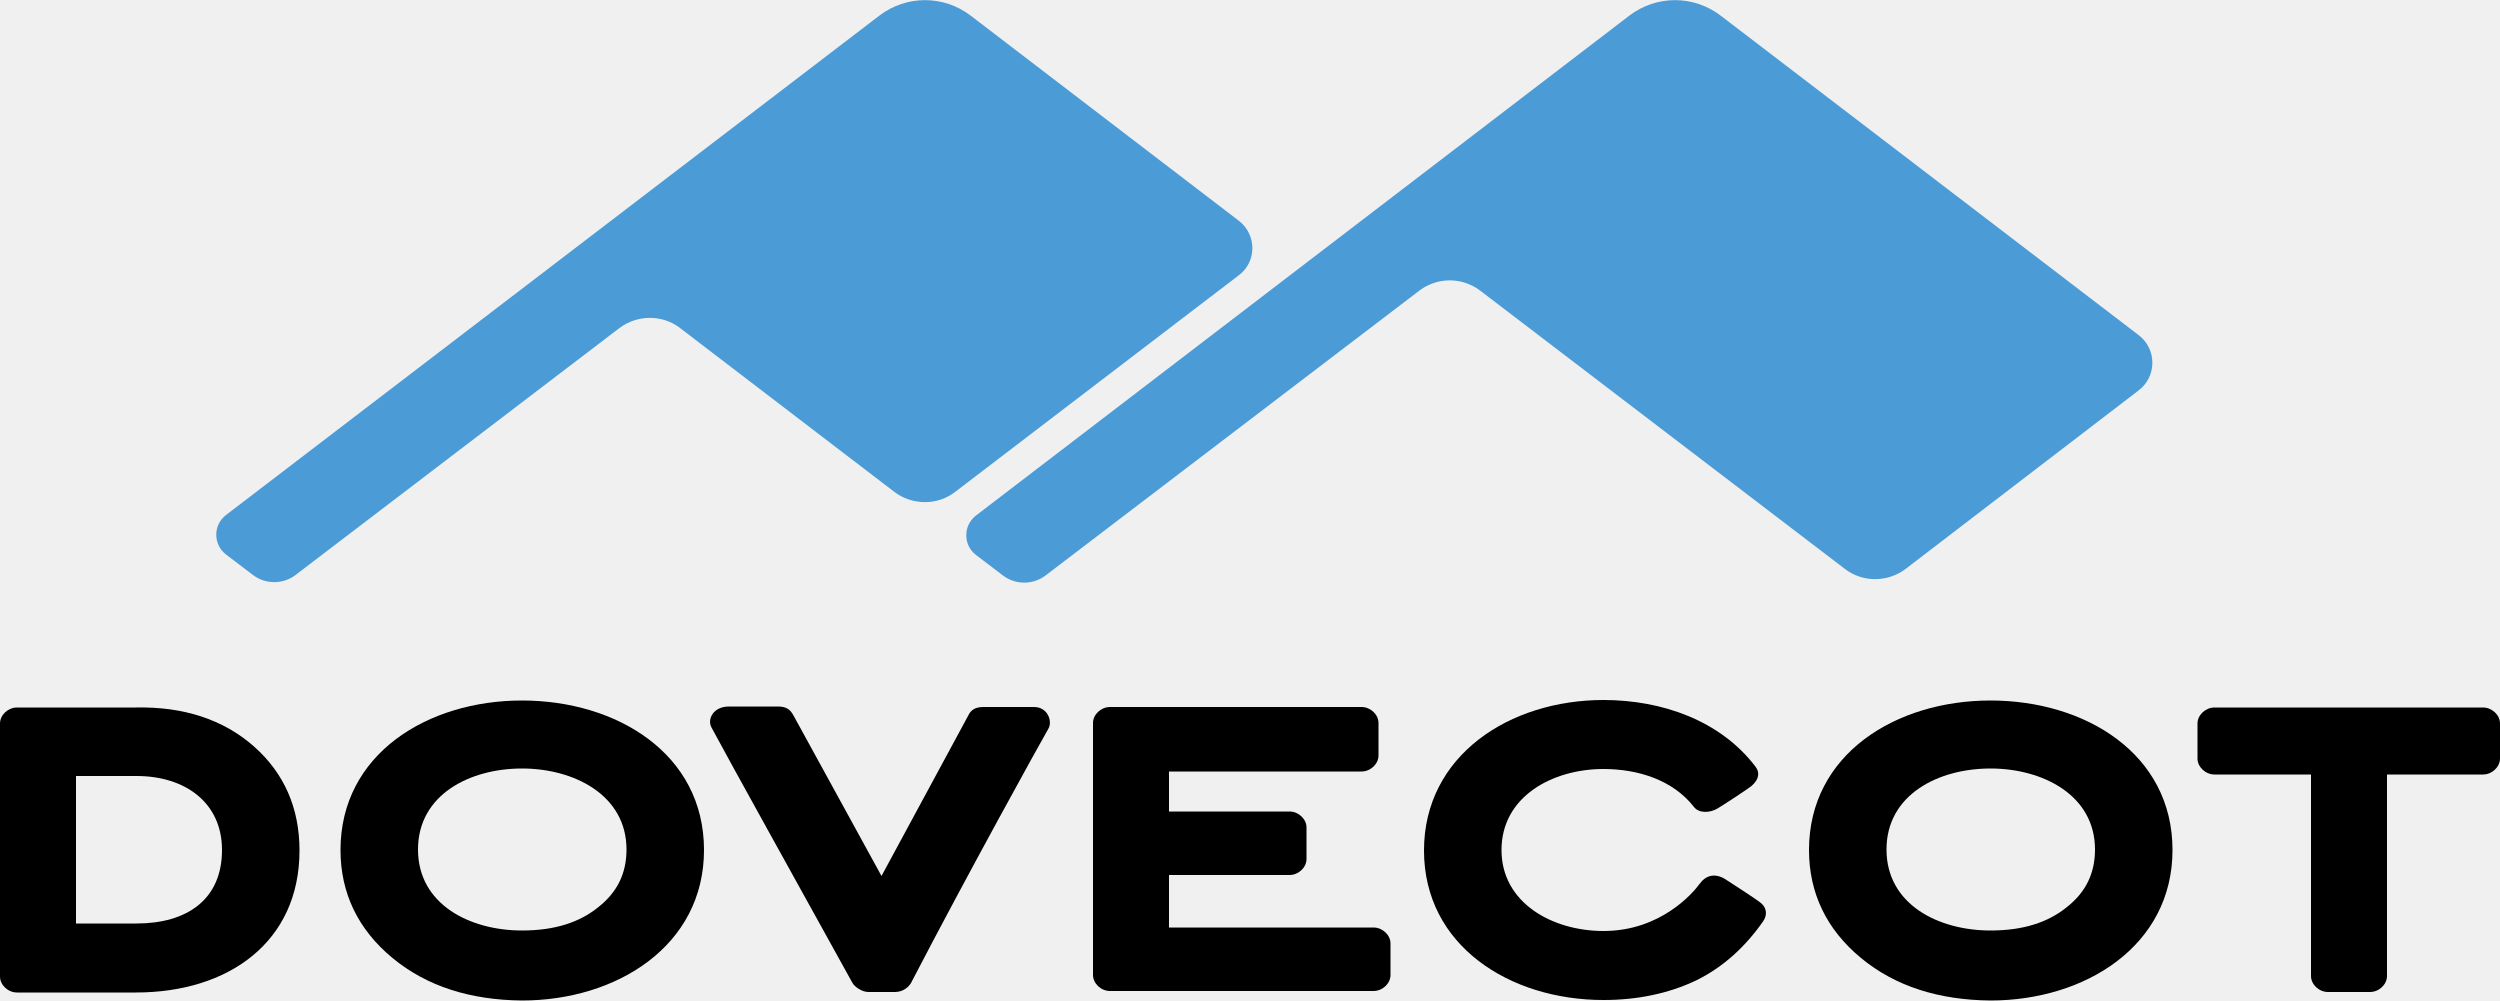
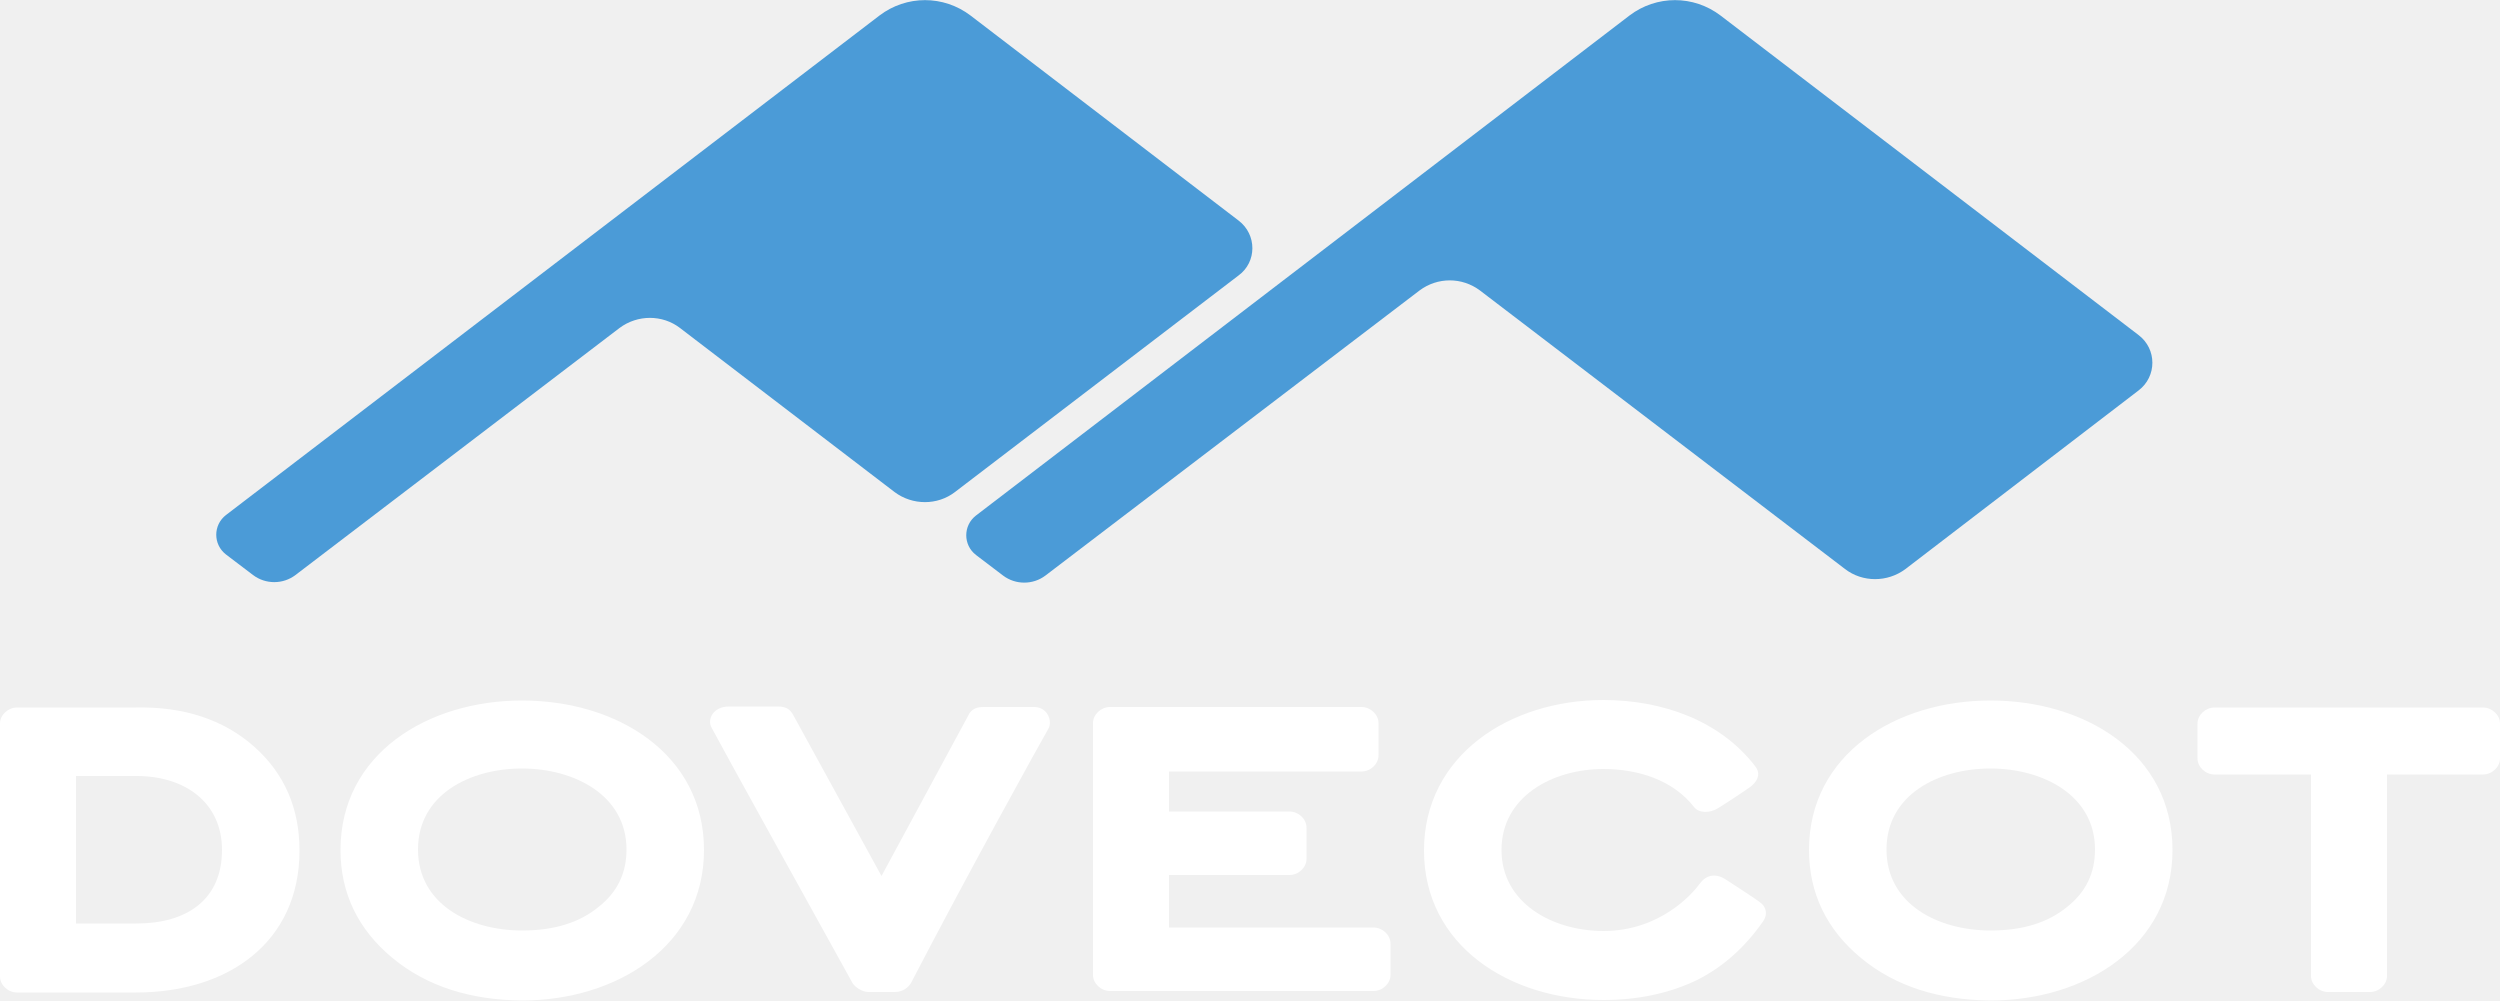
<svg xmlns="http://www.w3.org/2000/svg" version="1.1" id="Ebene_1" x="0px" y="0px" viewBox="0 0 500 200.1" style="enable-background:new 0 0 500 200.1;" xml:space="preserve">
  <style type="text/css">
-         .st0 {
-             fill: #4B9BD7;
-         }
-     </style>
+ 	.st0{fill:#FFFFFF;}
+ 	.st1{fill:#4B9BD7;}
+ </style>
  <g>
    <g>
-       <path d="M78.5,191.6c-6.9-5.7-10.4-13-10.4-21.6c0-19.2,17.4-29.9,36.3-29.9s36.4,10.6,36.4,29.9c0,19.2-17.5,30.1-36.4,30.1    C94.1,200,85.4,197.3,78.5,191.6 M119.7,181.4c3.8-3,5.6-6.8,5.6-11.5c0-10.9-10.5-16.2-20.9-16.2s-20.8,5.2-20.8,16.2    s10.4,16.2,20.8,16.2C110.9,186.1,115.9,184.5,119.7,181.4" />
-       <path d="M173.7,198.4c-1.4,0-2.8-1.1-3.2-1.8c-12.1-21.9-23.8-42.9-28.2-51.1c-0.9-1.6,0.3-4.2,3.5-4.2h9.7c1.7,0,2.5,0.5,3.2,1.8    l17.6,32.1l17.3-32c0.7-1.6,2-1.8,3.2-1.8h10c2.8,0,3.7,2.9,2.9,4.3c-1.4,2.4-16.4,29.5-27.5,50.9c-0.4,0.7-1.5,1.8-3.2,1.8    L173.7,198.4L173.7,198.4z" />
-       <path d="M218.6,144.6c0-1.7,1.6-3.2,3.4-3.2h50.3c1.8,0,3.4,1.5,3.4,3.2v6.5c0,1.7-1.6,3.2-3.4,3.2h-38.5v8h24.1    c1.8,0,3.4,1.5,3.4,3.2v6.3c0,1.7-1.6,3.2-3.4,3.2h-24.1v10.5h40.9c1.8,0,3.4,1.5,3.4,3.2v6.3c0,1.7-1.6,3.2-3.4,3.2H222    c-1.8,0-3.4-1.5-3.4-3.2V144.6z" />
-       <path d="M339.2,196.1c-5.5,2.6-11.7,3.9-18.5,3.9c-18.8,0-35.9-10.9-35.9-29.9s17.1-30.1,35.9-30.1c11.7,0,23.3,4.1,30.3,13.2    c1,1.2,0.9,2.6-0.7,4c-0.9,0.7-5.3,3.6-6.8,4.5s-3.7,1-4.7-0.3c-4.2-5.4-11.2-7.6-18.1-7.6c-10.2,0-20.4,5.5-20.4,16.2    c0,10.6,10.2,16.2,20.4,16.2c11.4,0,17.9-7.6,19.2-9.4c1.3-1.8,3.1-2.2,5.1-1c0.9,0.6,6.4,4.1,7.3,4.9c0.9,0.8,1.3,2.2,0.3,3.6    C349.1,189.3,344.7,193.4,339.2,196.1" />
-       <path d="M372.2,191.6c-6.9-5.7-10.4-13-10.4-21.6c0-19.2,17.4-29.9,36.3-29.9s36.4,10.6,36.4,29.9c0,19.2-17.5,30.1-36.4,30.1    C387.8,200,379.1,197.3,372.2,191.6 M413.4,181.4c3.8-3,5.6-6.8,5.6-11.5c0-10.9-10.5-16.2-20.9-16.2s-20.8,5.2-20.8,16.2    s10.4,16.2,20.8,16.2C404.6,186.1,409.6,184.5,413.4,181.4" />
-       <path d="M462.1,154.9h-19.2c-1.8,0-3.4-1.5-3.4-3.2v-7c0-1.7,1.6-3.2,3.4-3.2h53.7c1.8,0,3.4,1.5,3.4,3.2v7c0,1.7-1.6,3.2-3.4,3.2    h-19.2v40.3c0,1.7-1.6,3.2-3.4,3.2h-8.4c-1.8,0-3.4-1.5-3.4-3.2v-40.3H462.1z" />
-       <path d="M15.2,155.1v29.6h12.1c10.1,0,17.1-4.8,17.1-14.7c0-9.5-7.4-14.8-17.1-14.8H15.2V155.1z M50.8,149.3    c6.1,5.4,9.1,12.4,9.1,20.8c0,18.3-14.2,28.4-32.7,28.4H3.4c-1.8,0-3.4-1.5-3.4-3.2v-50.6c0-1.7,1.6-3.2,3.4-3.2h23.8    C36.7,141.3,44.7,143.9,50.8,149.3" />
+       <path class="st0" d="M78.5,191.6c-6.9-5.7-10.4-13-10.4-21.6c0-19.2,17.4-29.9,36.3-29.9s36.4,10.6,36.4,29.9    c0,19.2-17.5,30.1-36.4,30.1C94.1,200,85.4,197.3,78.5,191.6 M119.7,181.4c3.8-3,5.6-6.8,5.6-11.5c0-10.9-10.5-16.2-20.9-16.2    s-20.8,5.2-20.8,16.2s10.4,16.2,20.8,16.2C110.9,186.1,115.9,184.5,119.7,181.4" />
+       <path class="st0" d="M173.7,198.4c-1.4,0-2.8-1.1-3.2-1.8c-12.1-21.9-23.8-42.9-28.2-51.1c-0.9-1.6,0.3-4.2,3.5-4.2h9.7    c1.7,0,2.5,0.5,3.2,1.8l17.6,32.1l17.3-32c0.7-1.6,2-1.8,3.2-1.8h10c2.8,0,3.7,2.9,2.9,4.3c-1.4,2.4-16.4,29.5-27.5,50.9    c-0.4,0.7-1.5,1.8-3.2,1.8L173.7,198.4L173.7,198.4z" />
+       <path class="st0" d="M218.6,144.6c0-1.7,1.6-3.2,3.4-3.2h50.3c1.8,0,3.4,1.5,3.4,3.2v6.5c0,1.7-1.6,3.2-3.4,3.2h-38.5v8h24.1    c1.8,0,3.4,1.5,3.4,3.2v6.3c0,1.7-1.6,3.2-3.4,3.2h-24.1v10.5h40.9c1.8,0,3.4,1.5,3.4,3.2v6.3c0,1.7-1.6,3.2-3.4,3.2H222    c-1.8,0-3.4-1.5-3.4-3.2V144.6z" />
+       <path class="st0" d="M339.2,196.1c-5.5,2.6-11.7,3.9-18.5,3.9c-18.8,0-35.9-10.9-35.9-29.9s17.1-30.1,35.9-30.1    c11.7,0,23.3,4.1,30.3,13.2c1,1.2,0.9,2.6-0.7,4c-0.9,0.7-5.3,3.6-6.8,4.5s-3.7,1-4.7-0.3c-4.2-5.4-11.2-7.6-18.1-7.6    c-10.2,0-20.4,5.5-20.4,16.2c0,10.6,10.2,16.2,20.4,16.2c11.4,0,17.9-7.6,19.2-9.4c1.3-1.8,3.1-2.2,5.1-1c0.9,0.6,6.4,4.1,7.3,4.9    c0.9,0.8,1.3,2.2,0.3,3.6C349.1,189.3,344.7,193.4,339.2,196.1" />
+       <path class="st0" d="M372.2,191.6c-6.9-5.7-10.4-13-10.4-21.6c0-19.2,17.4-29.9,36.3-29.9s36.4,10.6,36.4,29.9    c0,19.2-17.5,30.1-36.4,30.1C387.8,200,379.1,197.3,372.2,191.6 M413.4,181.4c3.8-3,5.6-6.8,5.6-11.5c0-10.9-10.5-16.2-20.9-16.2    s-20.8,5.2-20.8,16.2s10.4,16.2,20.8,16.2C404.6,186.1,409.6,184.5,413.4,181.4" />
+       <path class="st0" d="M462.1,154.9h-19.2c-1.8,0-3.4-1.5-3.4-3.2v-7c0-1.7,1.6-3.2,3.4-3.2h53.7c1.8,0,3.4,1.5,3.4,3.2v7    c0,1.7-1.6,3.2-3.4,3.2h-19.2v40.3c0,1.7-1.6,3.2-3.4,3.2h-8.4c-1.8,0-3.4-1.5-3.4-3.2v-40.3H462.1z" />
+       <path class="st0" d="M15.2,155.1v29.6h12.1c10.1,0,17.1-4.8,17.1-14.7c0-9.5-7.4-14.8-17.1-14.8H15.2V155.1z M50.8,149.3    c6.1,5.4,9.1,12.4,9.1,20.8c0,18.3-14.2,28.4-32.7,28.4H3.4c-1.8,0-3.4-1.5-3.4-3.2v-50.6c0-1.7,1.6-3.2,3.4-3.2h23.8    C36.7,141.3,44.7,143.9,50.8,149.3" />
    </g>
-     <path class="st0" d="M344.1,3.1L427.7,67c3.7,2.8,3.7,8.3,0,11.1l-46.6,35.7c-3.6,2.7-8.6,2.7-12.1,0l-73-55.7   c-3.6-2.7-8.5-2.7-12.1,0l-74.8,57c-2.5,1.9-6,1.9-8.5,0l-5.4-4.1c-2.6-2-2.6-5.9,0-7.9l130.7-100C331.3-1,338.7-1,344.1,3.1z" />
-     <path class="st0" d="M247.7,44.1l-53.6-41c-5.4-4.1-12.8-4.1-18.2,0L45.2,103c-2.6,2-2.6,5.9,0,7.9l5.4,4.1c2.5,1.9,6,1.9,8.5,0   l64.8-49.4c3.6-2.7,8.6-2.7,12.1,0l42.9,32.8c3.6,2.7,8.6,2.7,12.1,0l56.7-43.3C251.4,52.4,251.4,46.9,247.7,44.1z" />
+     <path class="st1" d="M344.1,3.1L427.7,67c3.7,2.8,3.7,8.3,0,11.1l-46.6,35.7c-3.6,2.7-8.6,2.7-12.1,0l-73-55.7   c-3.6-2.7-8.5-2.7-12.1,0l-74.8,57c-2.5,1.9-6,1.9-8.5,0l-5.4-4.1c-2.6-2-2.6-5.9,0-7.9l130.7-100C331.3-1,338.7-1,344.1,3.1z" />
+     <path class="st1" d="M247.7,44.1l-53.6-41c-5.4-4.1-12.8-4.1-18.2,0L45.2,103c-2.6,2-2.6,5.9,0,7.9l5.4,4.1c2.5,1.9,6,1.9,8.5,0   l64.8-49.4c3.6-2.7,8.6-2.7,12.1,0l42.9,32.8c3.6,2.7,8.6,2.7,12.1,0l56.7-43.3C251.4,52.4,251.4,46.9,247.7,44.1z" />
  </g>
</svg>
